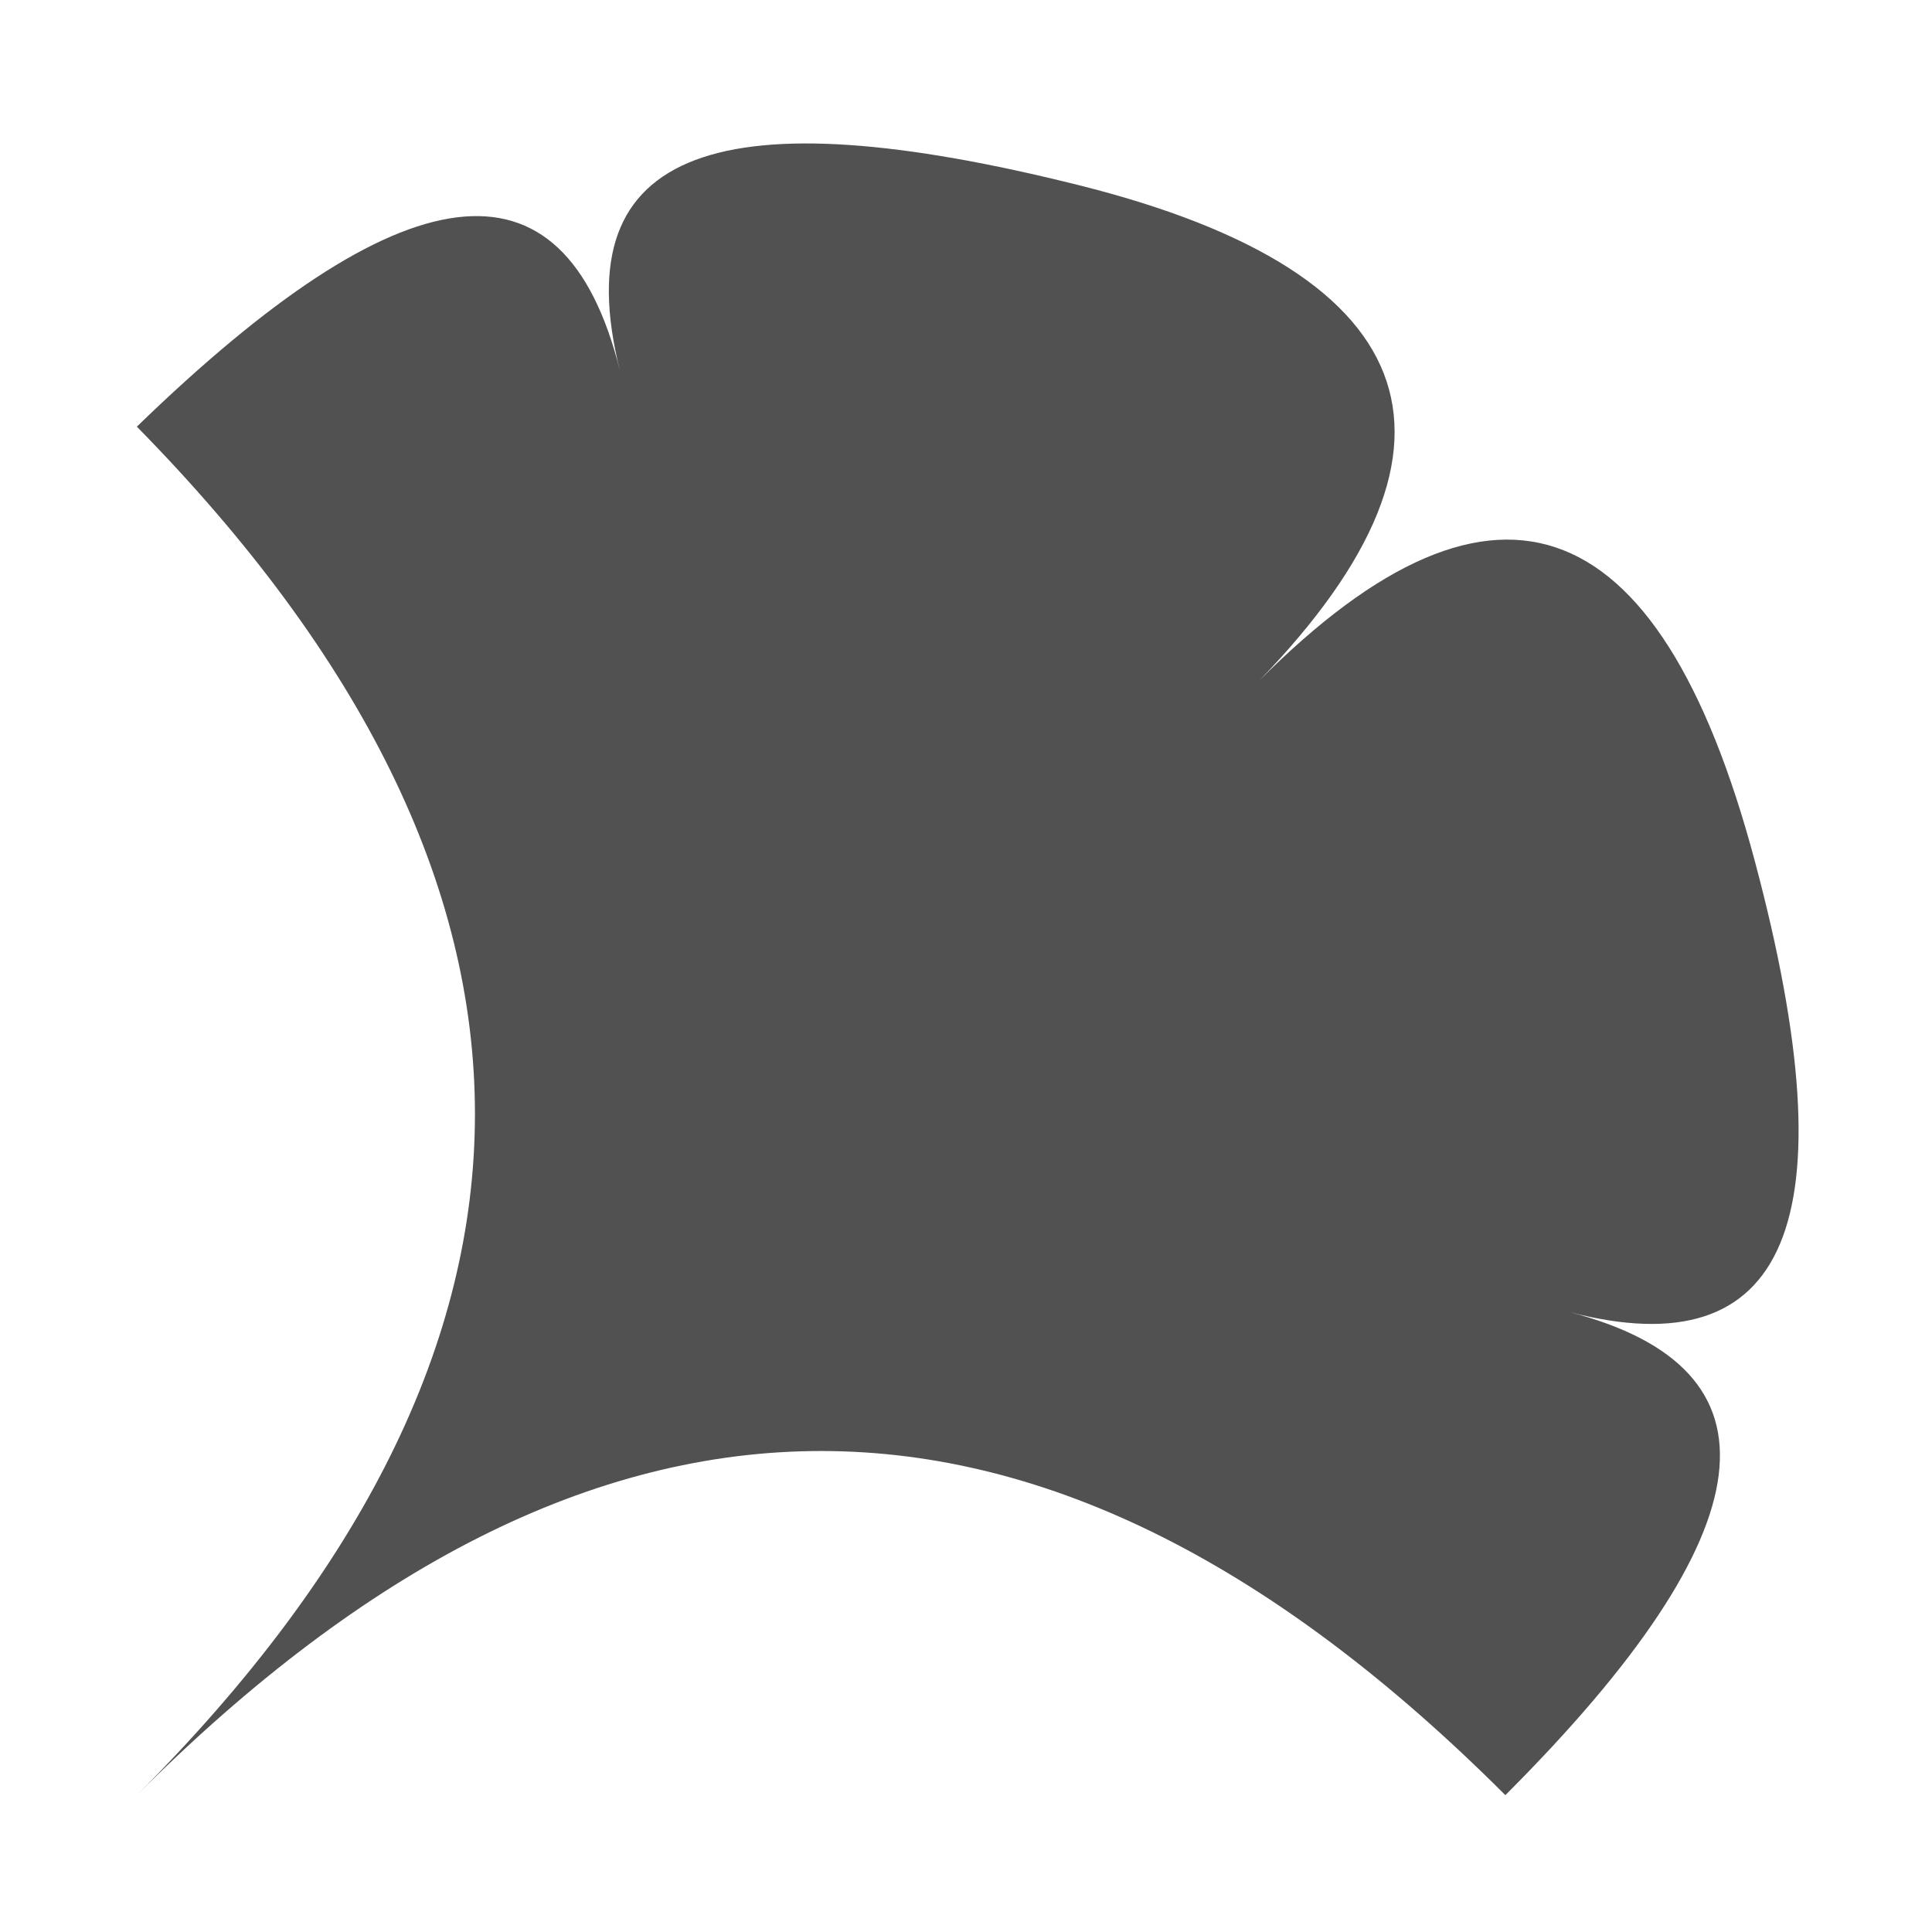
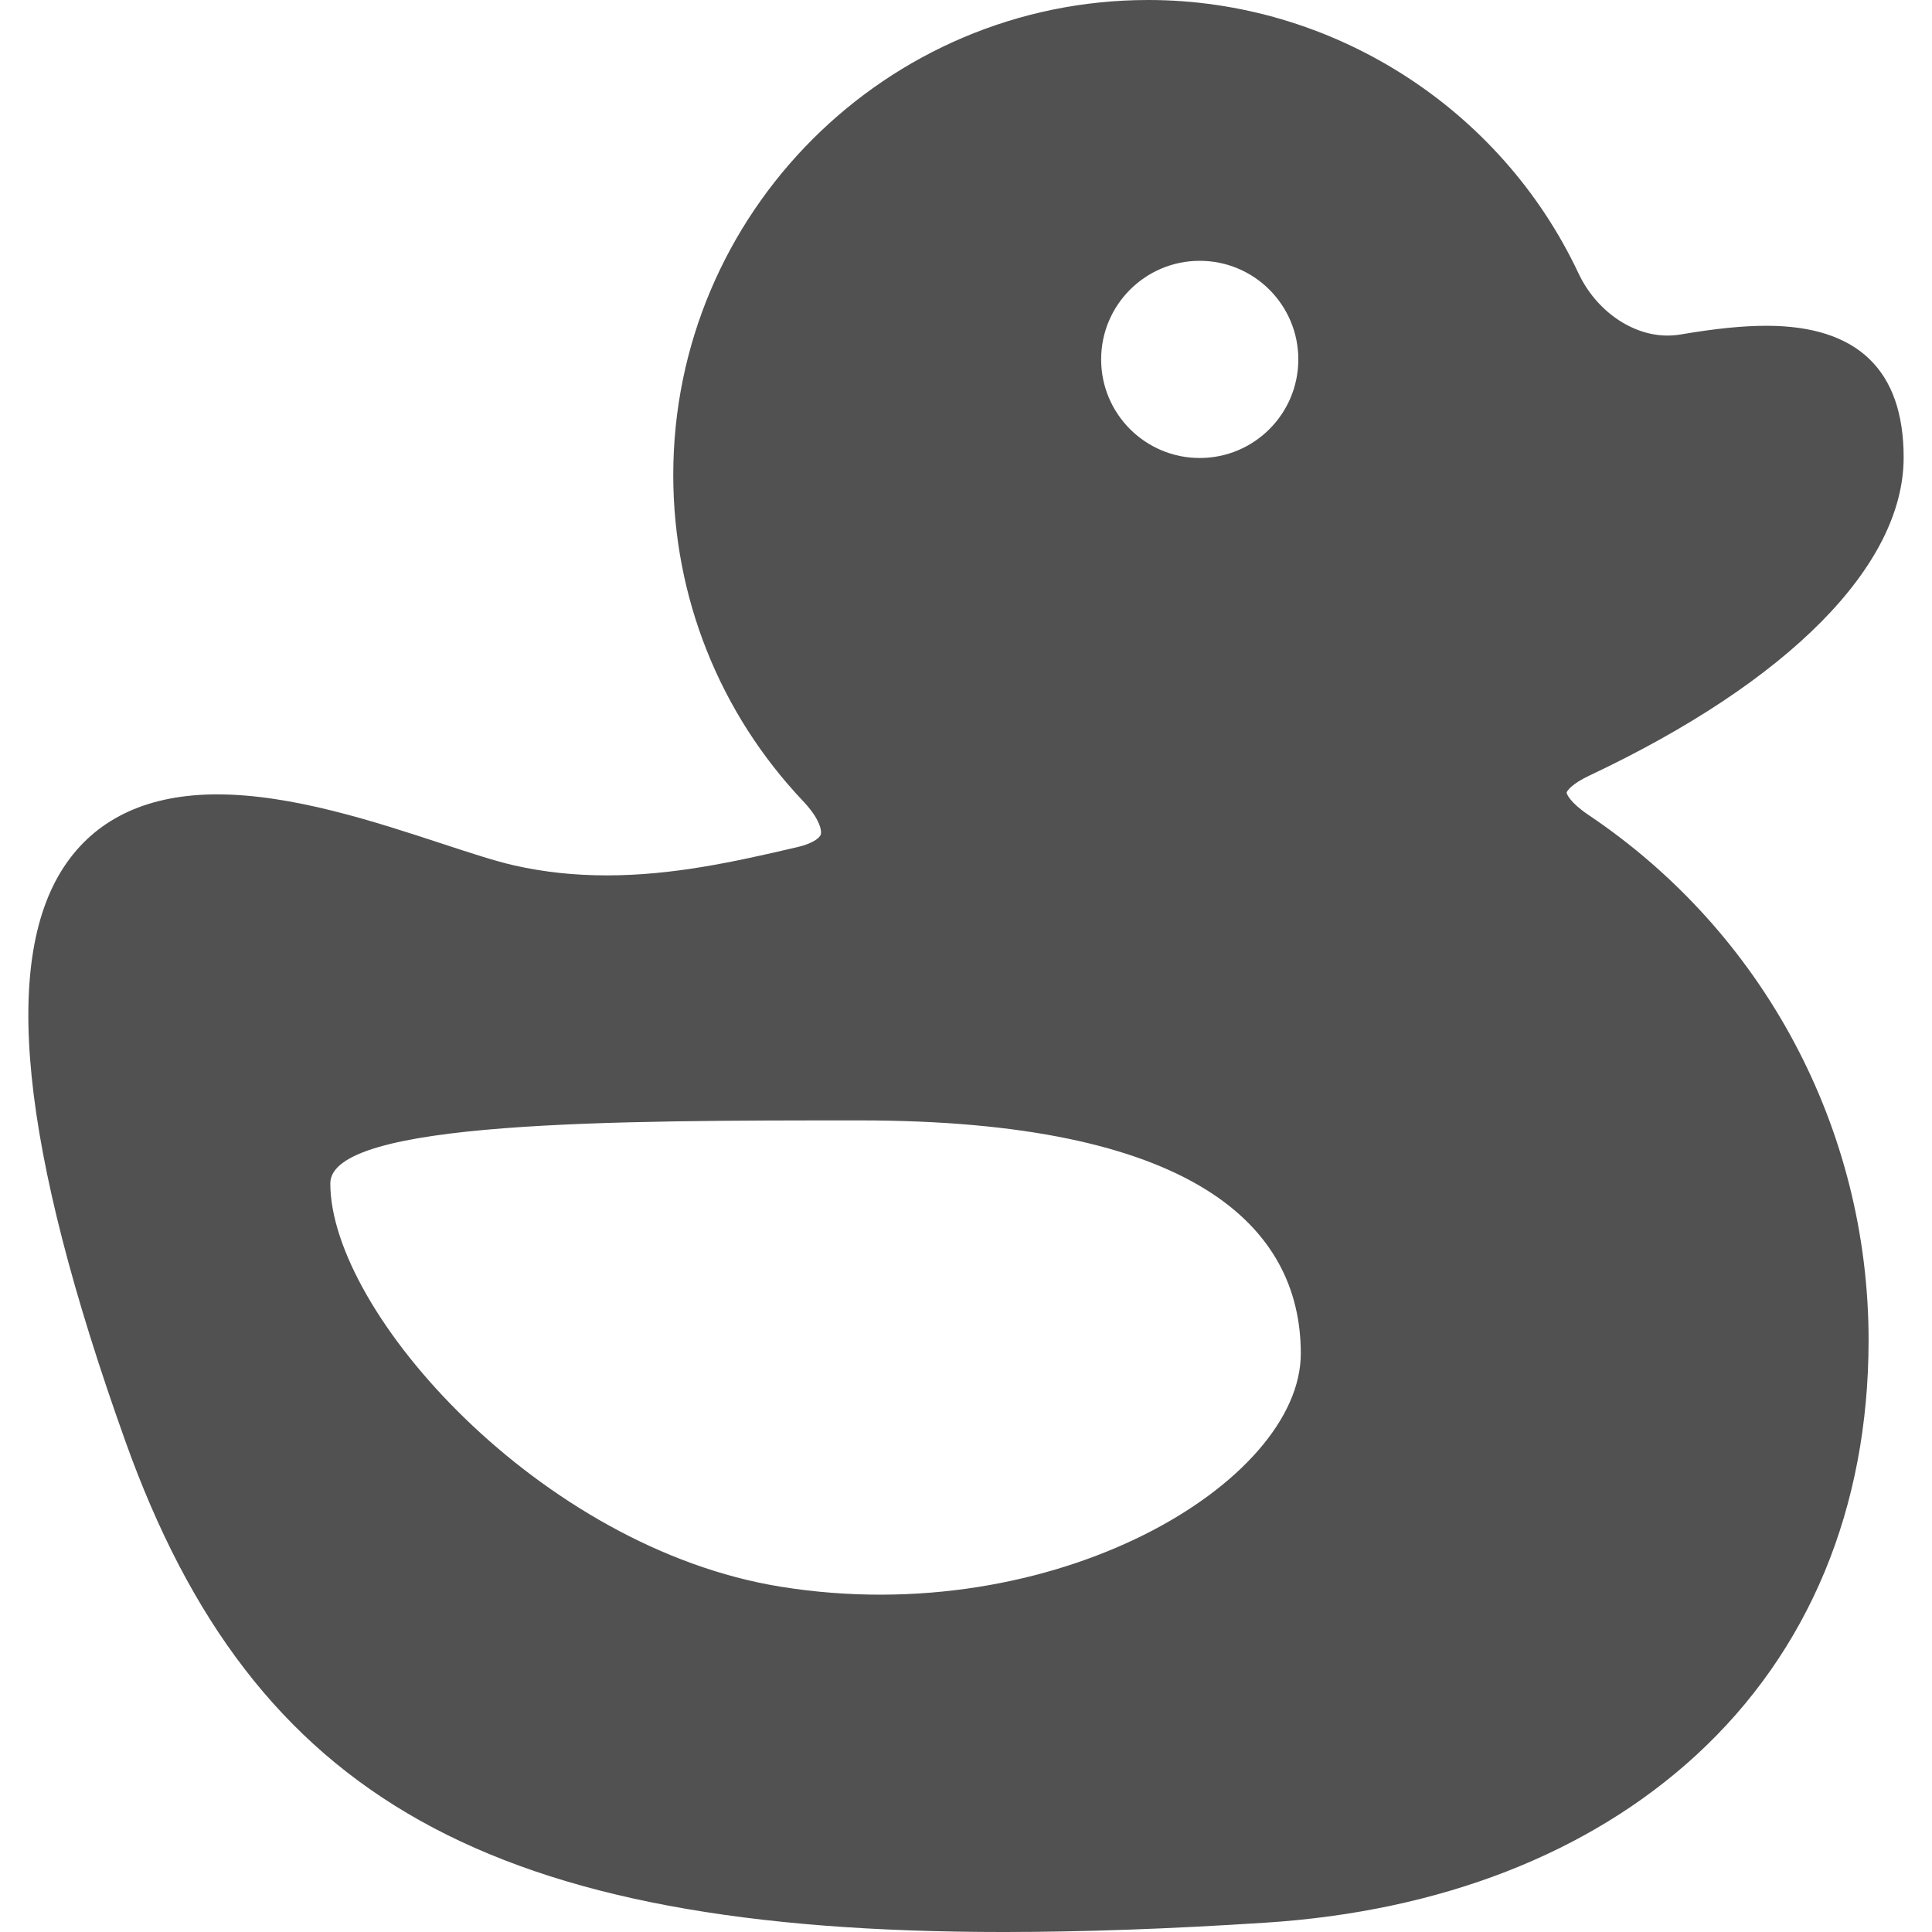
- <svg xmlns="http://www.w3.org/2000/svg" version="1.1" x="0px" y="0px" width="24px" height="24px" viewBox="0 0 24 24">
-   <style type="text/css">
- 	.st0{fill:#515151;}
- </style>
-   <path class="st0" d="M1.7,22.3c5.7-5.7,11.3-5.7,17,0c3.3-3.3,3.5-5.3,0.8-6c2.7,0.7,3.5-1.1,2.3-5.6s-3.3-5.2-6.3-2.1  c3-3,2.3-5.2-2.1-6.3S7,1.8,7.7,4.6C7,1.8,5,2.1,1.7,5.3C7.3,11,7.3,16.7,1.7,22.3" />
+ <svg xmlns="http://www.w3.org/2000/svg" version="1.1" id="Capa_1" x="0px" y="0px" viewBox="0 0 326.912 326.912" style="enable-background:new 0 0 326.912 326.912;" xml:space="preserve">
+   <path fill="#515151" d="M268.756,137.875c-3.051-2.063-3.67-3.499-3.669-3.766c0.042-0.243,0.814-1.44,3.809-2.854  c33.822-15.947,53.219-35.575,53.219-53.851c0-14.783-7.809-22.279-23.209-22.279c-4.011,0-8.628,0.467-14.516,1.468  c-0.742,0.124-1.498,0.187-2.245,0.187c-6.045,0-12.098-4.242-15.063-10.56C253.87,18.143,225.298,0,194.291,0  c-44.316,0-80.369,36.051-80.369,80.363c0,20.645,7.812,40.255,21.99,55.216c2.795,2.958,3.166,4.969,2.971,5.618  c-0.195,0.648-1.483,1.56-3.922,2.133c-11.175,2.622-21.319,4.793-32.294,4.793c-5.476,0-10.581-0.548-15.608-1.675  c-3.189-0.715-7.409-2.1-12.295-3.704c-11.302-3.711-25.367-8.328-38.002-8.328c-11.492,0-20.057,3.888-25.457,11.555  c-11.208,15.913-7.963,47.944,9.918,97.926c21.651,60.516,61.924,83.016,148.594,83.016c13.356,0,27.866-0.518,44.358-1.582  c29.54-1.905,54.719-11.699,72.814-28.324c19.099-17.548,29.193-41.838,29.193-70.245  C316.182,191.034,298.448,157.803,268.756,137.875z M203.005,44.133c9.213,0,16.682,7.469,16.682,16.682  s-7.469,16.682-16.682,16.682c-9.213,0-16.682-7.469-16.682-16.682S193.792,44.133,203.005,44.133z M132.135,268.491  c-40.701-6.55-76.244-46.456-76.244-68.246c0-10.663,48.348-10.663,89.573-10.663c56.057,0,74.644,17.664,74.644,39.455  S178.521,275.955,132.135,268.491z" />
</svg>
